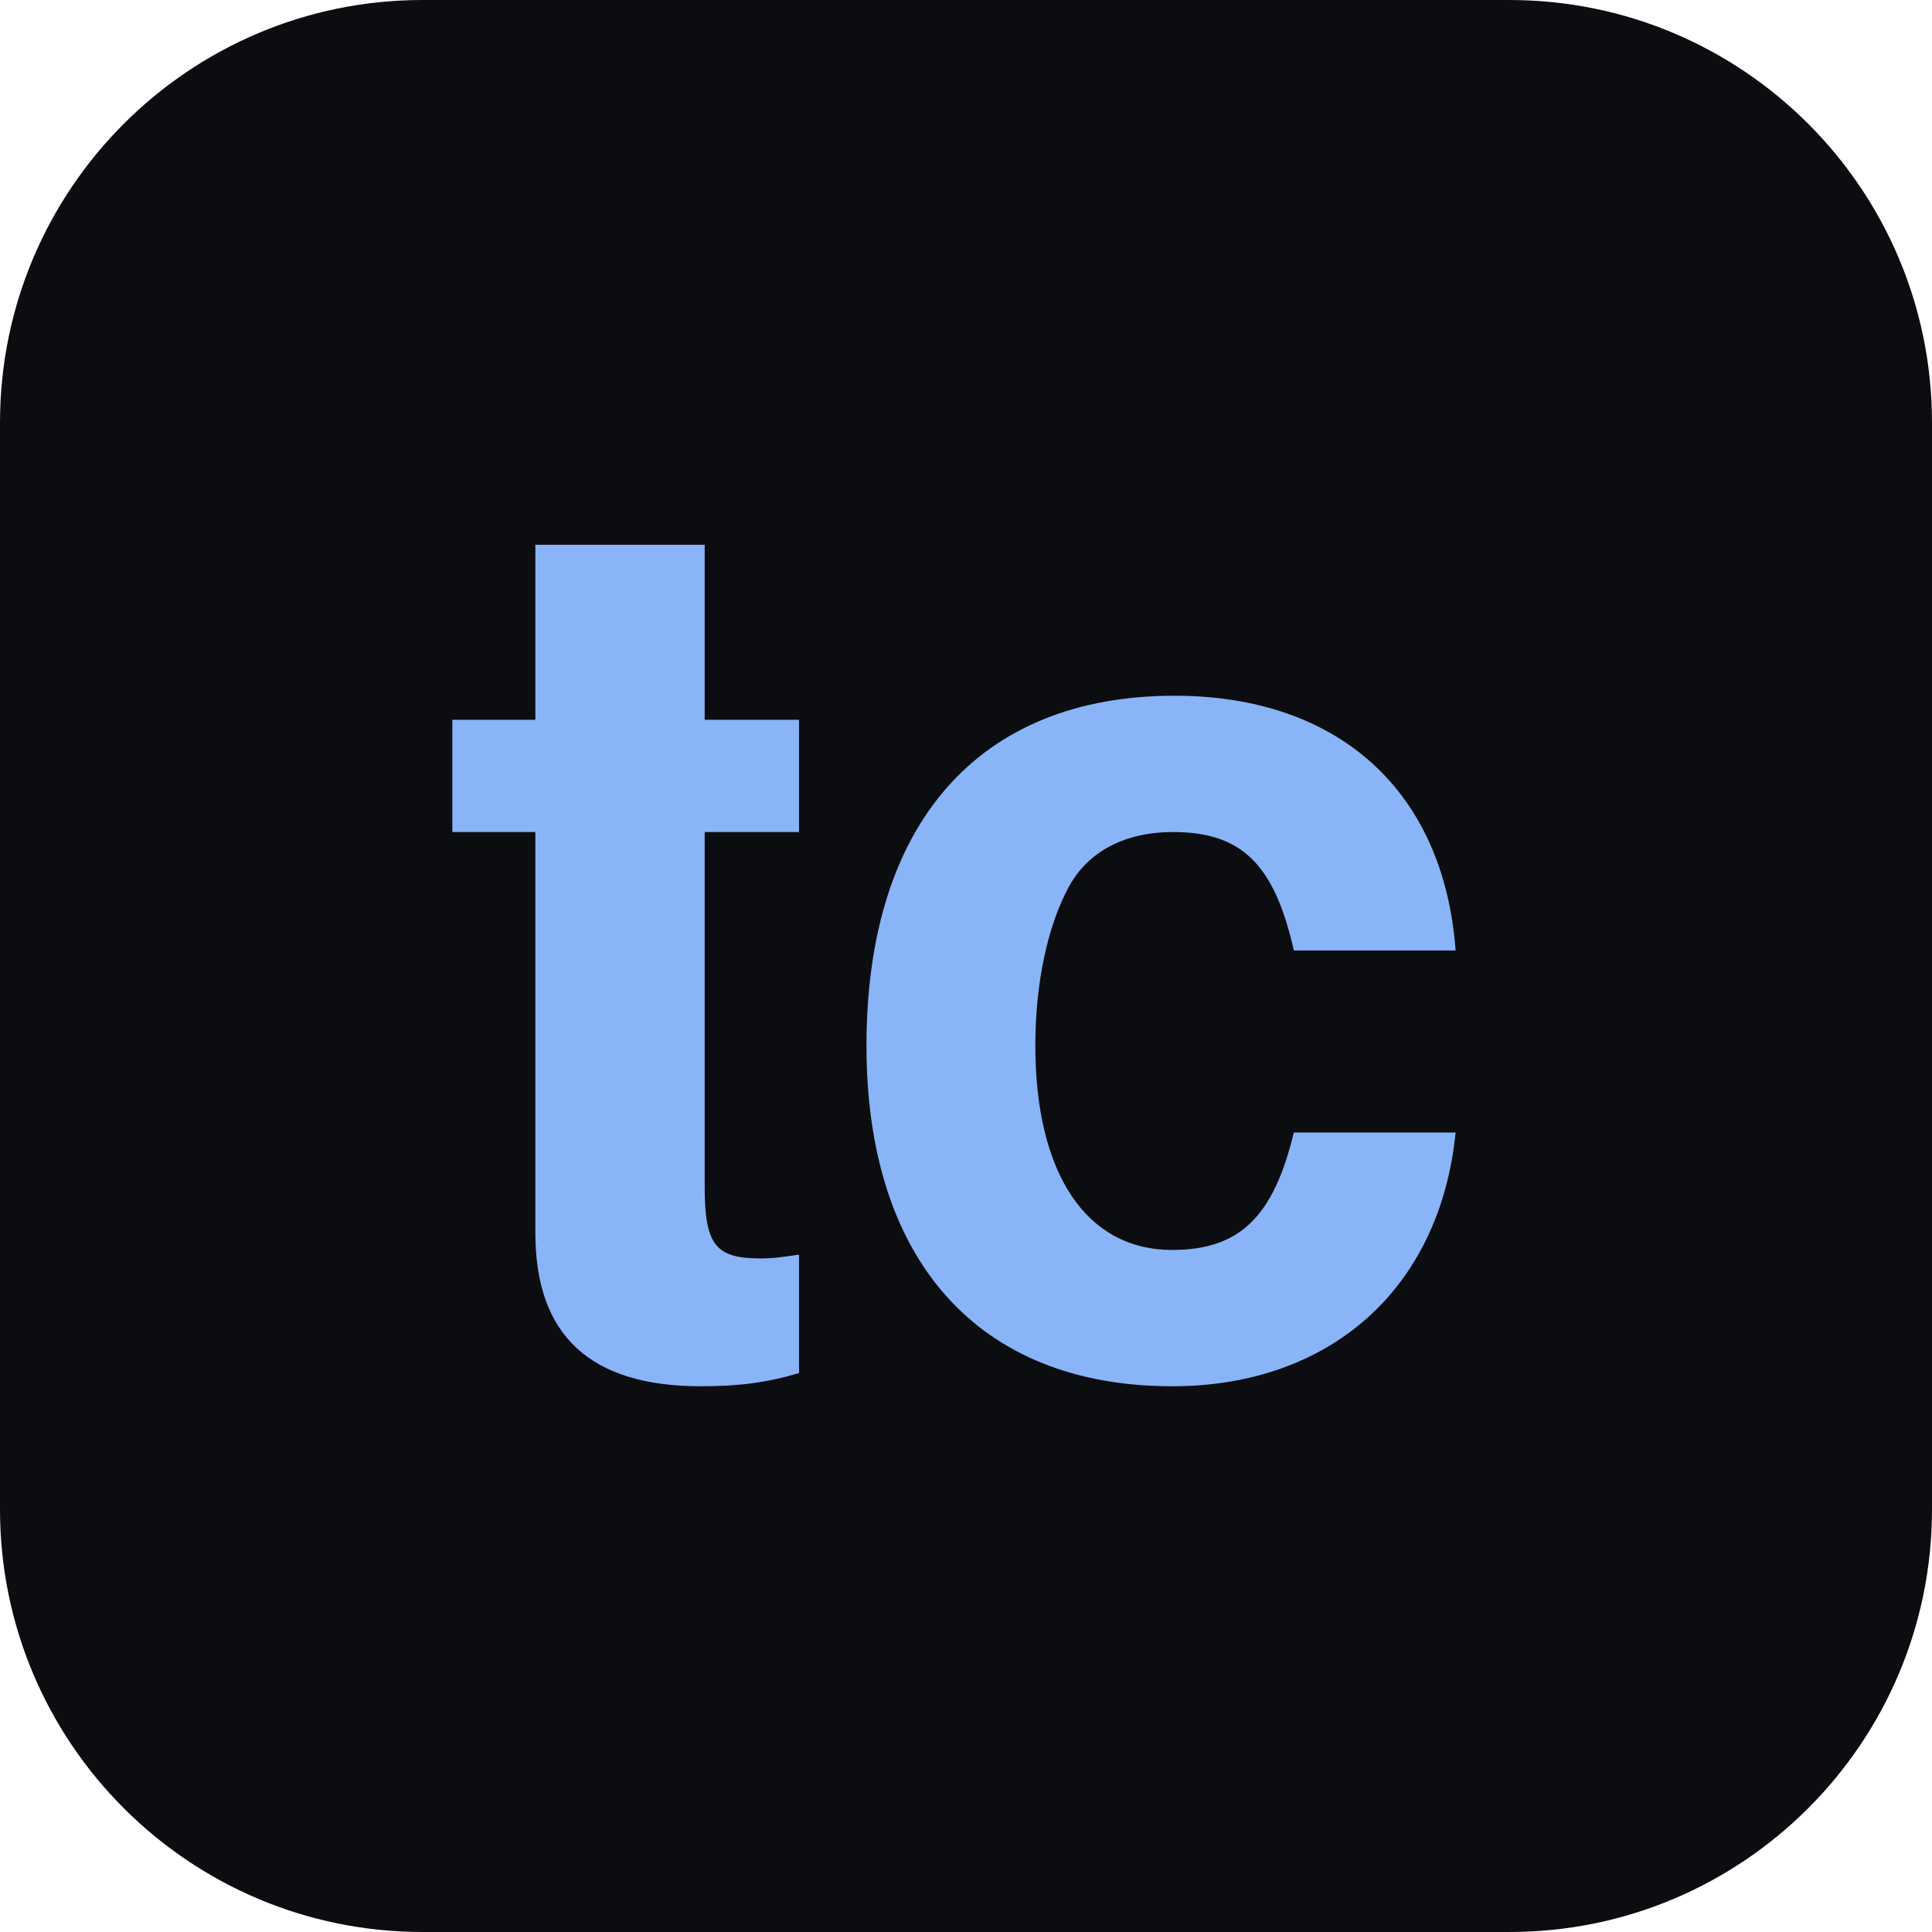
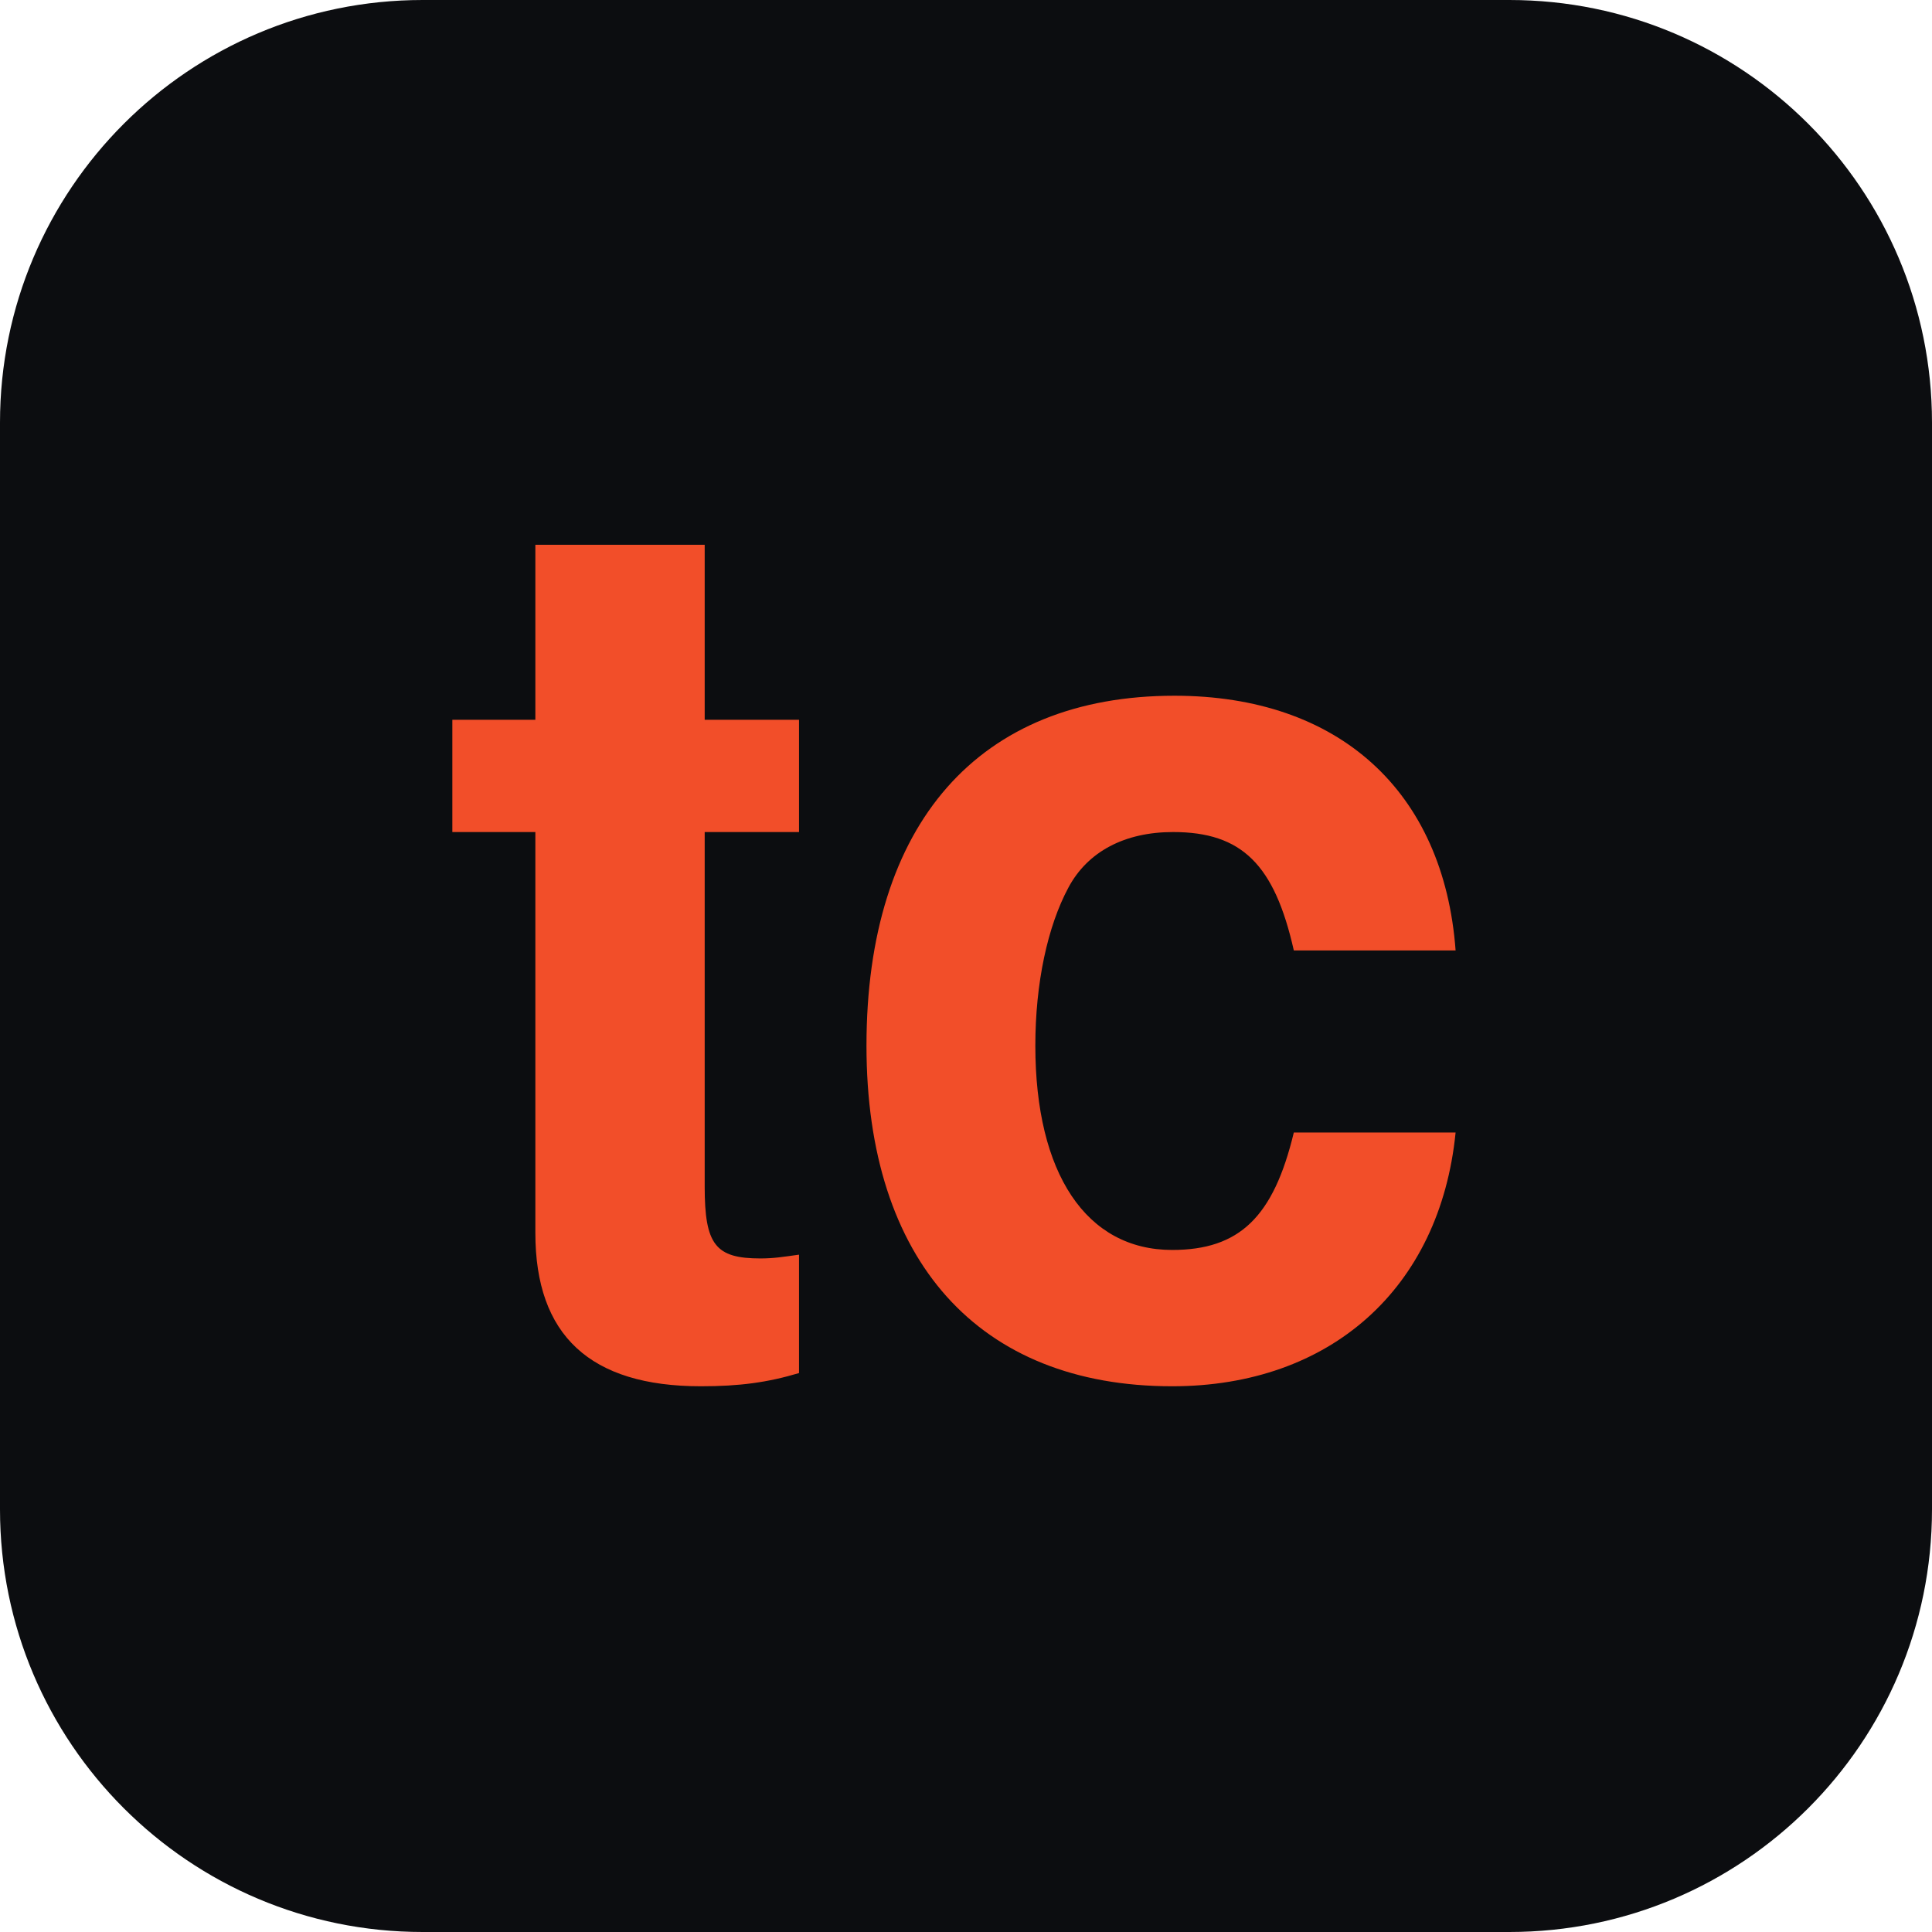
<svg xmlns="http://www.w3.org/2000/svg" viewBox="0 0 64 64">
  <rect width="64" height="64" rx="14" fill="#0c0d10" />
-   <text x="32" y="45" font-family="Helvetica, Arial, sans-serif" font-size="40" font-weight="700" text-anchor="middle" fill="#8ab4f8">tc</text>
+   <text x="32" y="45" font-family="Helvetica, Arial, sans-serif" font-size="40" font-weight="700" text-anchor="middle" fill="#F24E29">tc</text>
</svg>
